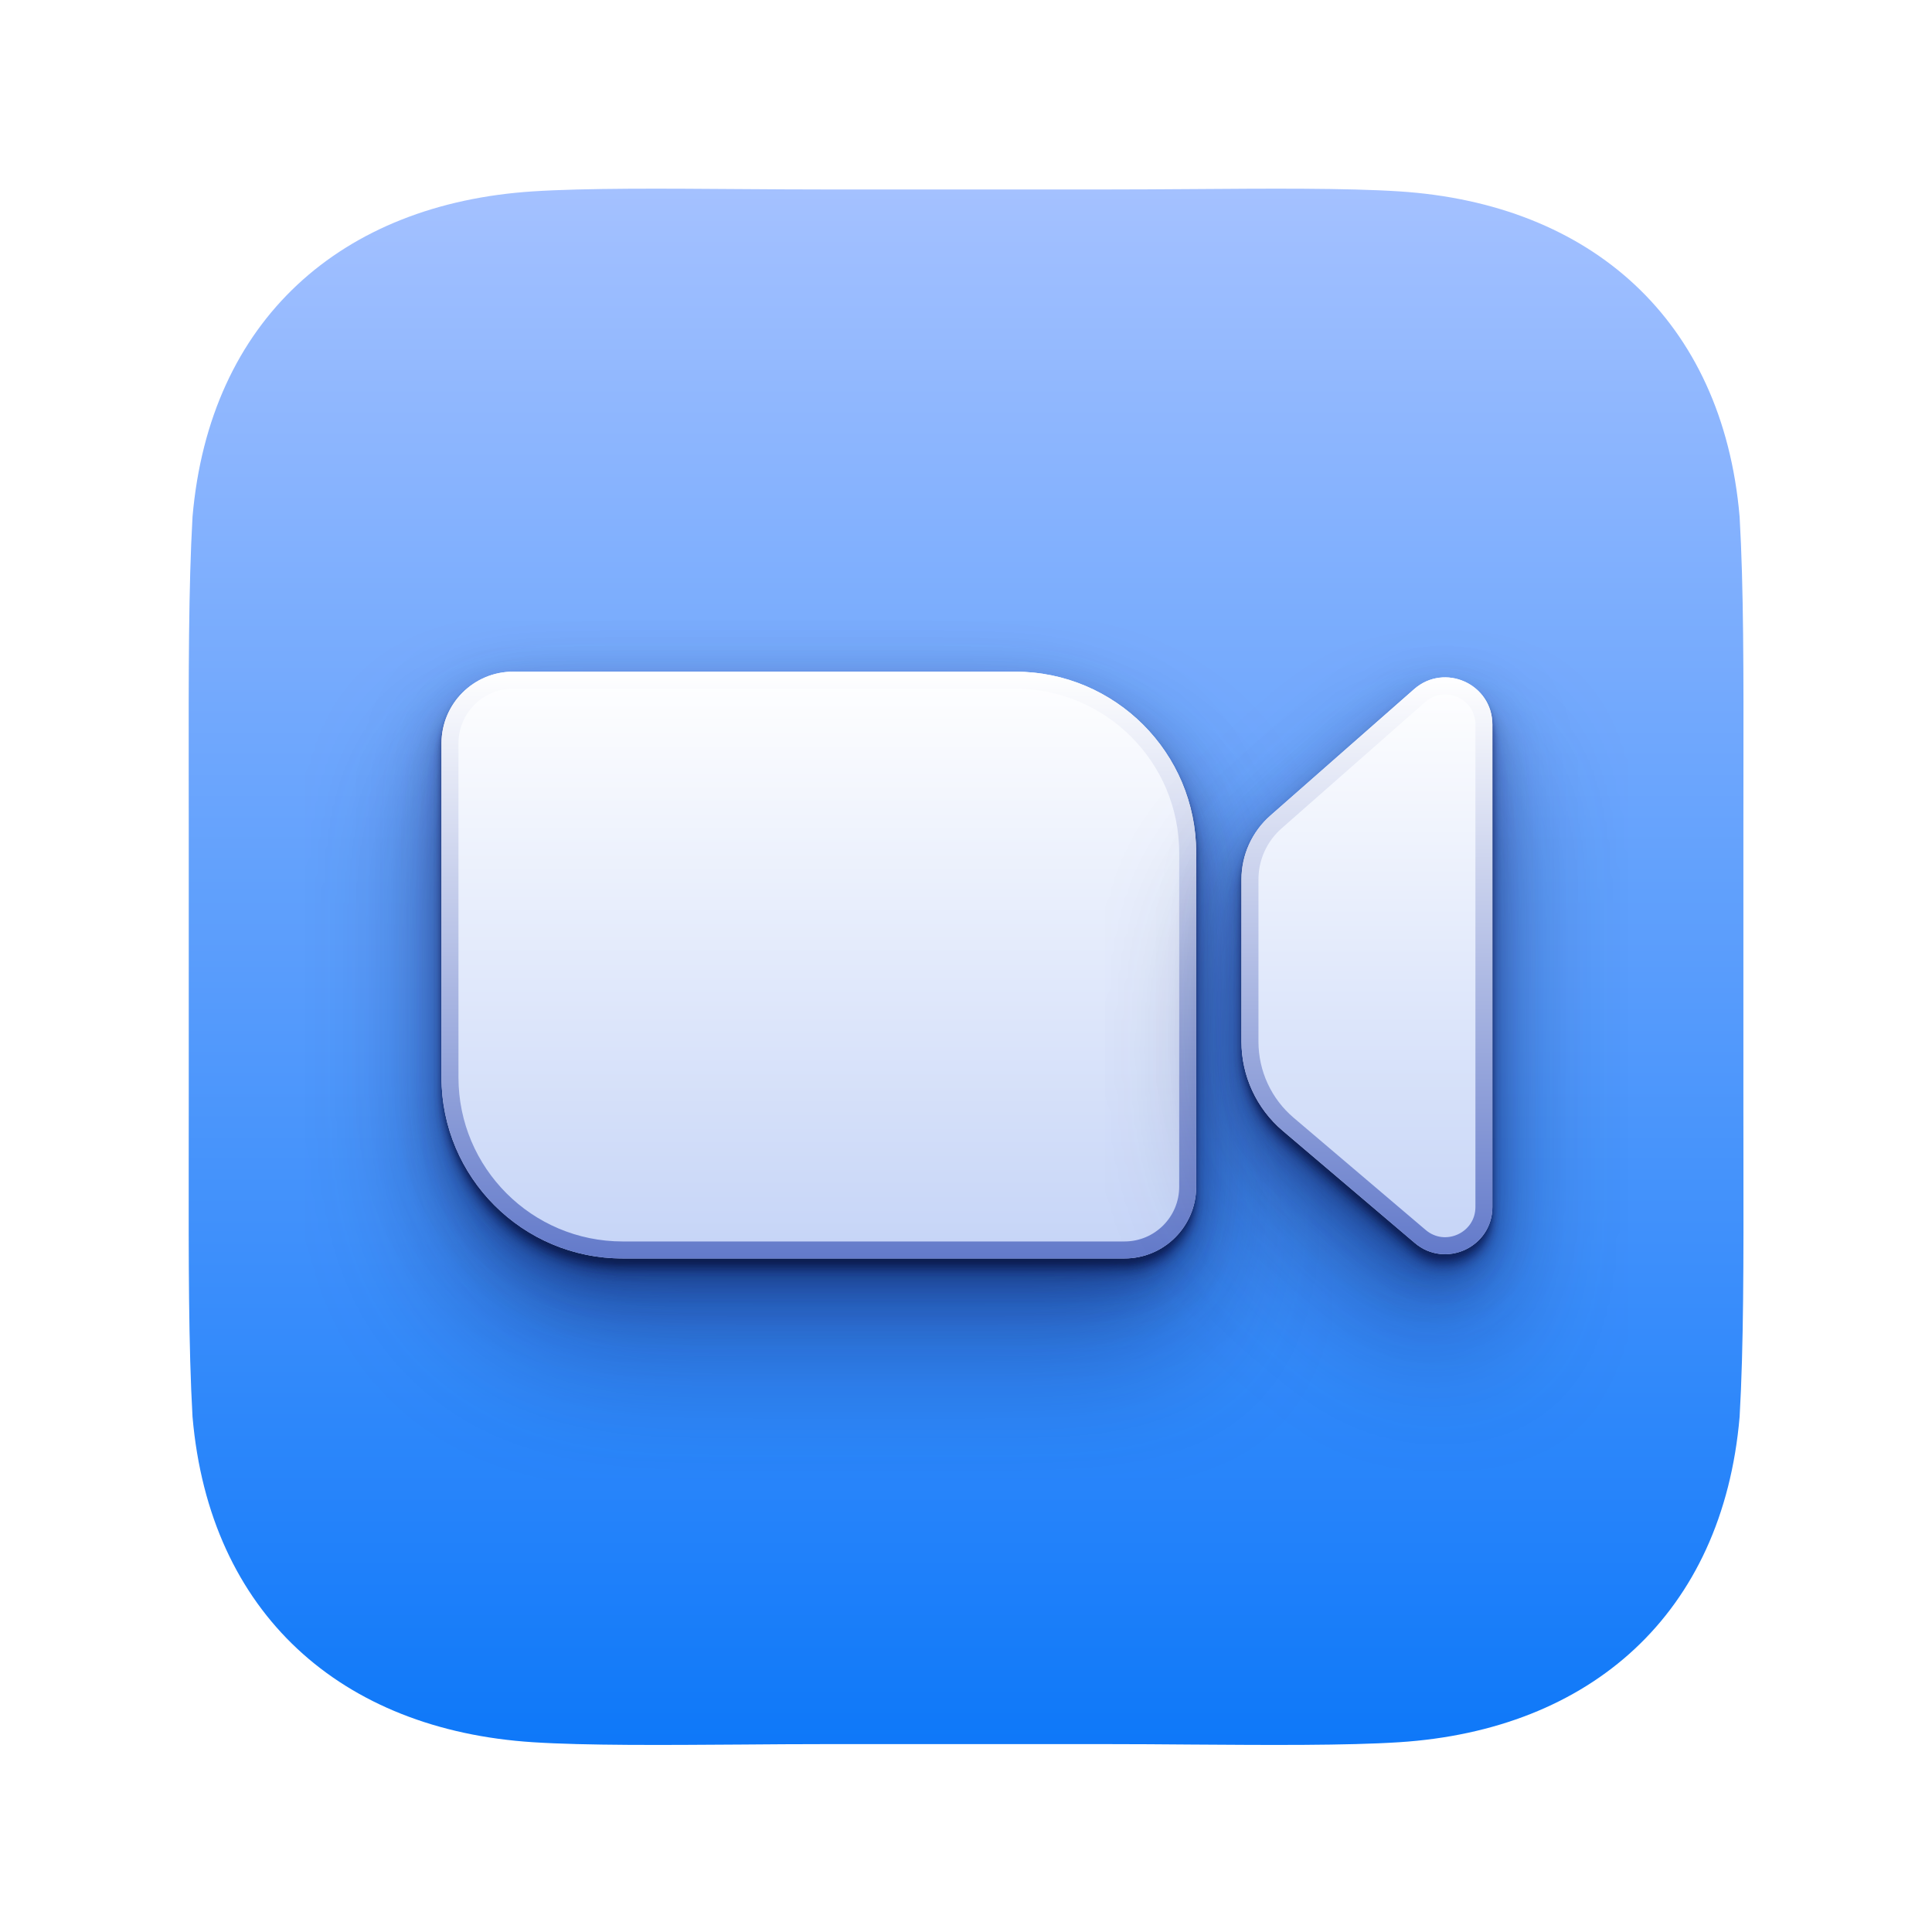
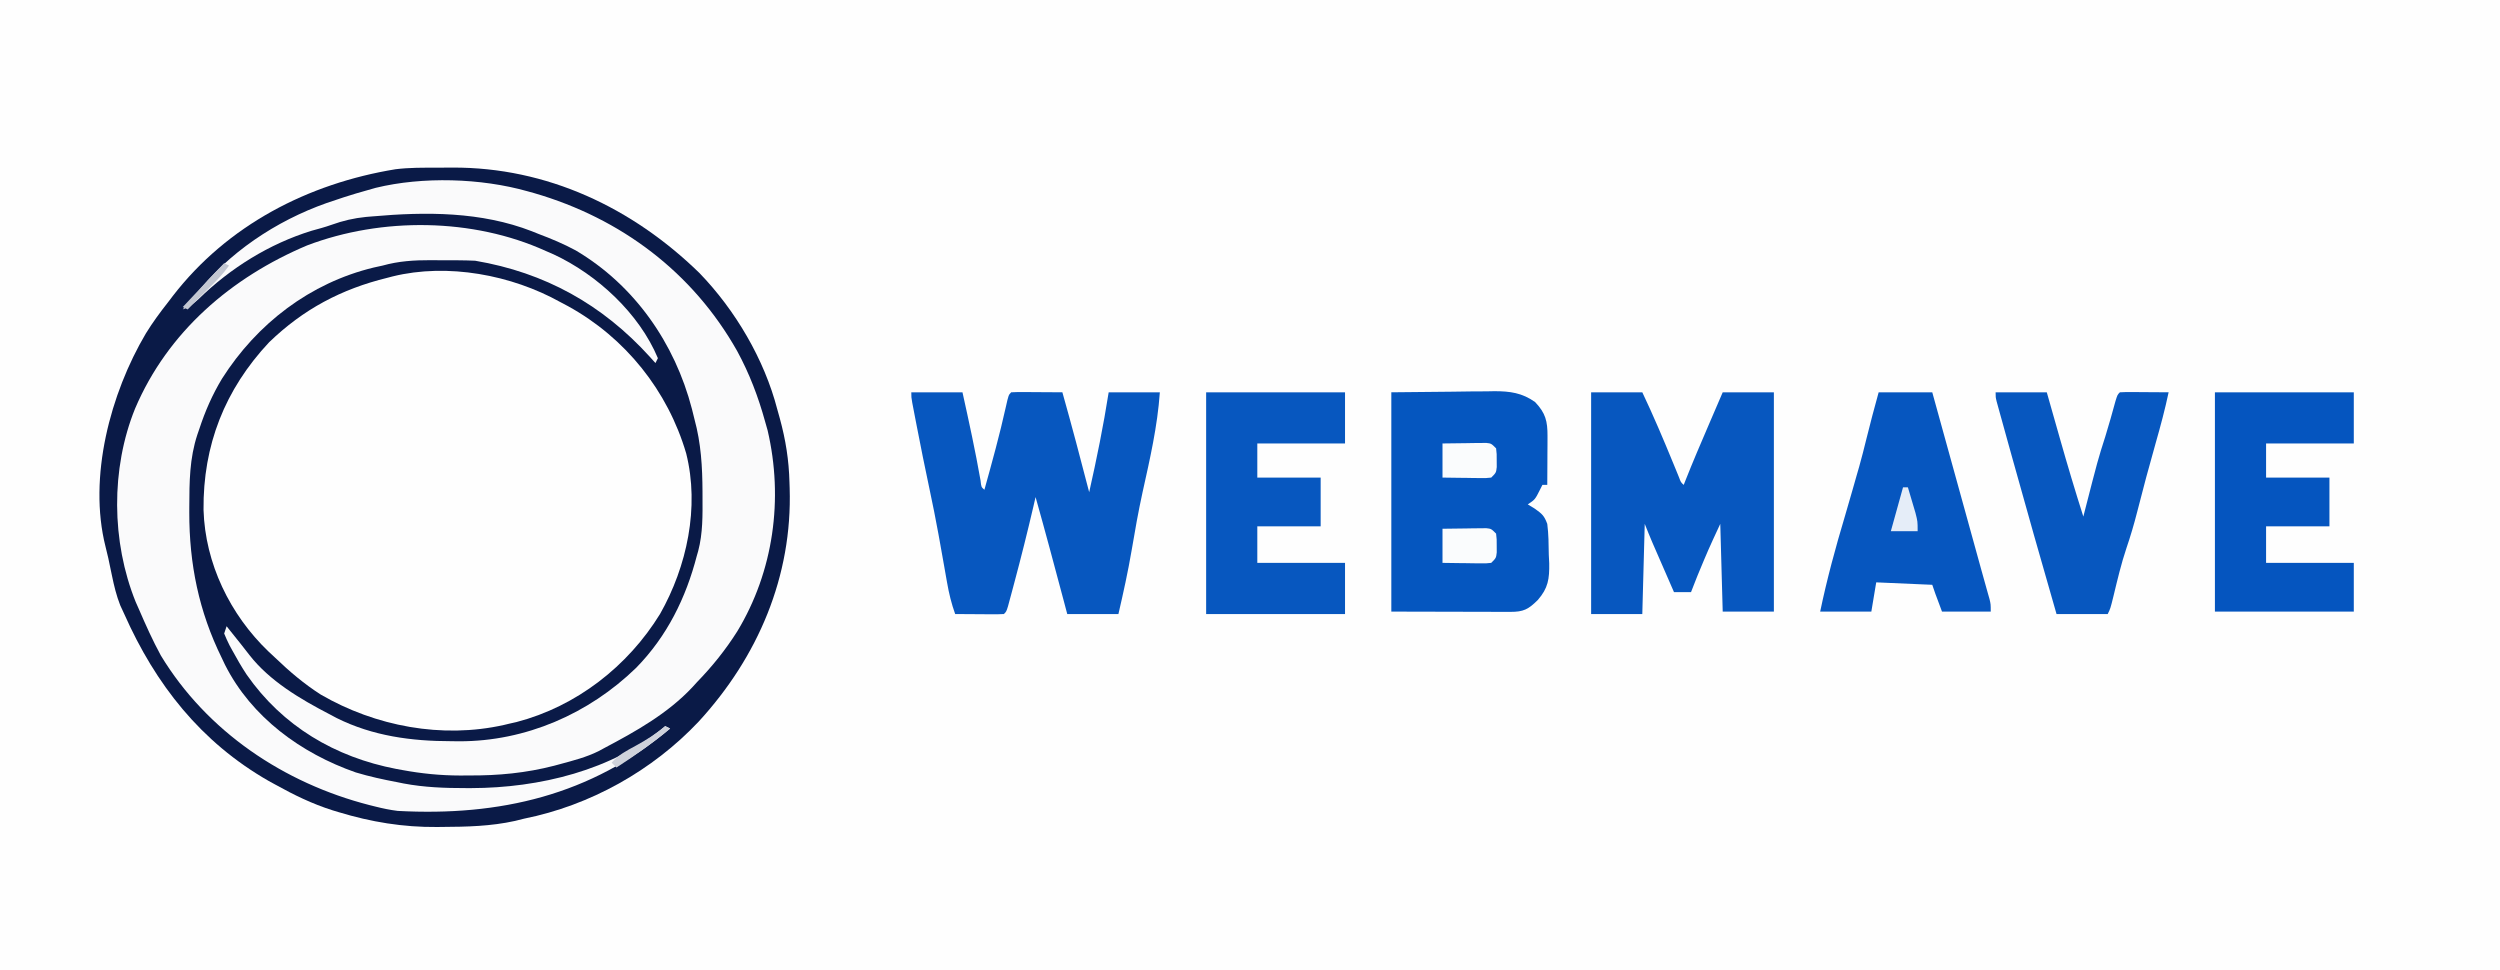
- <svg xmlns="http://www.w3.org/2000/svg" width="40" height="40" viewBox="0 0 40 40" fill="none">
-   <path d="M15.342 3.915C15.939 3.919 16.535 3.923 17.105 3.923H22.898C23.468 3.923 24.064 3.919 24.661 3.915C26.268 3.903 27.877 3.892 28.966 3.962C32.931 4.216 35.666 6.618 36.017 10.7C36.101 12.167 36.099 13.934 36.096 16.018V16.019C36.096 16.376 36.095 16.743 36.095 17.12V22.913C36.095 23.29 36.096 23.657 36.096 24.015C36.099 26.099 36.101 27.866 36.017 29.333C35.666 33.415 32.931 35.817 28.966 36.071C27.877 36.141 26.268 36.13 24.661 36.119C24.064 36.114 23.468 36.11 22.898 36.11H17.105C16.535 36.11 15.939 36.114 15.342 36.119C13.735 36.13 12.126 36.141 11.037 36.071C7.072 35.817 4.338 33.415 3.986 29.333C3.903 27.866 3.905 26.099 3.907 24.015V24.015C3.907 23.657 3.908 23.29 3.908 22.913V17.12C3.908 16.743 3.907 16.376 3.907 16.019V16.018C3.905 13.934 3.903 12.167 3.986 10.7C4.338 6.618 7.072 4.216 11.037 3.962C12.126 3.892 13.735 3.903 15.342 3.915Z" fill="url(#paint0_linear_2753_16477)" />
-   <g filter="url(#filter0_dddddd_2753_16477)">
-     <path d="M9.141 15.391C9.141 14.571 9.805 13.906 10.625 13.906H21.016C23.087 13.906 24.766 15.585 24.766 17.656V24.57C24.766 25.39 24.101 26.055 23.281 26.055H12.891C10.82 26.055 9.141 24.376 9.141 22.305V15.391Z" fill="url(#paint1_linear_2753_16477)" />
-     <path d="M9.316 15.391C9.316 14.668 9.902 14.082 10.625 14.082H21.016C22.99 14.082 24.59 15.682 24.59 17.656V24.57C24.59 25.293 24.004 25.879 23.281 25.879H12.891C10.917 25.879 9.316 24.279 9.316 22.305V15.391Z" stroke="url(#paint2_linear_2753_16477)" stroke-width="0.352" />
-   </g>
-   <g filter="url(#filter1_dddddd_2753_16477)">
-     <path d="M25.703 18.207C25.703 17.702 25.921 17.221 26.3 16.887L29.277 14.269C29.908 13.714 30.898 14.162 30.898 15.002V24.989C30.898 25.821 29.924 26.272 29.29 25.733L26.557 23.411C26.015 22.951 25.703 22.276 25.703 21.566V18.207Z" fill="url(#paint3_linear_2753_16477)" />
-     <path d="M25.879 18.207C25.879 17.753 26.075 17.32 26.416 17.02L29.393 14.401C29.91 13.946 30.723 14.313 30.723 15.002V24.989C30.723 25.671 29.924 26.041 29.403 25.599L26.671 23.277C26.168 22.851 25.879 22.225 25.879 21.566V18.207Z" stroke="url(#paint4_linear_2753_16477)" stroke-width="0.352" />
-   </g>
-   <defs>
-     <filter id="filter0_dddddd_2753_16477" x="6.328" y="12.852" width="21.25" height="17.773" filterUnits="userSpaceOnUse" color-interpolation-filters="sRGB">
-       <feFlood flood-opacity="0" result="BackgroundImageFix" />
-       <feColorMatrix in="SourceAlpha" type="matrix" values="0 0 0 0 0 0 0 0 0 0 0 0 0 0 0 0 0 0 127 0" result="hardAlpha" />
-       <feOffset dy="0.096" />
-       <feGaussianBlur stdDeviation="0.036" />
-       <feColorMatrix type="matrix" values="0 0 0 0 0.051 0 0 0 0 0.122 0 0 0 0 0.396 0 0 0 0.19 0" />
-       <feBlend mode="multiply" in2="BackgroundImageFix" result="effect1_dropShadow_2753_16477" />
-       <feColorMatrix in="SourceAlpha" type="matrix" values="0 0 0 0 0 0 0 0 0 0 0 0 0 0 0 0 0 0 127 0" result="hardAlpha" />
-       <feOffset dy="0.189" />
-       <feGaussianBlur stdDeviation="0.079" />
-       <feColorMatrix type="matrix" values="0 0 0 0 0.051 0 0 0 0 0.122 0 0 0 0 0.396 0 0 0 0.369 0" />
-       <feBlend mode="multiply" in2="effect1_dropShadow_2753_16477" result="effect2_dropShadow_2753_16477" />
-       <feColorMatrix in="SourceAlpha" type="matrix" values="0 0 0 0 0 0 0 0 0 0 0 0 0 0 0 0 0 0 127 0" result="hardAlpha" />
-       <feOffset dy="0.291" />
-       <feGaussianBlur stdDeviation="0.135" />
-       <feColorMatrix type="matrix" values="0 0 0 0 0.051 0 0 0 0 0.122 0 0 0 0 0.396 0 0 0 0.3 0" />
-       <feBlend mode="multiply" in2="effect2_dropShadow_2753_16477" result="effect3_dropShadow_2753_16477" />
-       <feColorMatrix in="SourceAlpha" type="matrix" values="0 0 0 0 0 0 0 0 0 0 0 0 0 0 0 0 0 0 127 0" result="hardAlpha" />
-       <feOffset dy="0.427" />
-       <feGaussianBlur stdDeviation="0.43" />
-       <feColorMatrix type="matrix" values="0 0 0 0 0.051 0 0 0 0 0.122 0 0 0 0 0.396 0 0 0 0.3 0" />
-       <feBlend mode="multiply" in2="effect3_dropShadow_2753_16477" result="effect4_dropShadow_2753_16477" />
-       <feColorMatrix in="SourceAlpha" type="matrix" values="0 0 0 0 0 0 0 0 0 0 0 0 0 0 0 0 0 0 127 0" result="hardAlpha" />
-       <feOffset dy="0.665" />
-       <feGaussianBlur stdDeviation="0.799" />
-       <feColorMatrix type="matrix" values="0 0 0 0 0.051 0 0 0 0 0.122 0 0 0 0 0.396 0 0 0 0.29 0" />
-       <feBlend mode="overlay" in2="effect4_dropShadow_2753_16477" result="effect5_dropShadow_2753_16477" />
-       <feColorMatrix in="SourceAlpha" type="matrix" values="0 0 0 0 0 0 0 0 0 0 0 0 0 0 0 0 0 0 127 0" result="hardAlpha" />
-       <feOffset dy="1.758" />
-       <feGaussianBlur stdDeviation="1.406" />
-       <feColorMatrix type="matrix" values="0 0 0 0 0.051 0 0 0 0 0.122 0 0 0 0 0.396 0 0 0 0.45 0" />
-       <feBlend mode="multiply" in2="effect5_dropShadow_2753_16477" result="effect6_dropShadow_2753_16477" />
-       <feBlend mode="normal" in="SourceGraphic" in2="effect6_dropShadow_2753_16477" result="shape" />
-     </filter>
-     <filter id="filter1_dddddd_2753_16477" x="22.891" y="12.969" width="10.82" height="17.569" filterUnits="userSpaceOnUse" color-interpolation-filters="sRGB">
-       <feFlood flood-opacity="0" result="BackgroundImageFix" />
-       <feColorMatrix in="SourceAlpha" type="matrix" values="0 0 0 0 0 0 0 0 0 0 0 0 0 0 0 0 0 0 127 0" result="hardAlpha" />
-       <feOffset dy="0.096" />
-       <feGaussianBlur stdDeviation="0.036" />
-       <feColorMatrix type="matrix" values="0 0 0 0 0.051 0 0 0 0 0.122 0 0 0 0 0.396 0 0 0 0.19 0" />
-       <feBlend mode="multiply" in2="BackgroundImageFix" result="effect1_dropShadow_2753_16477" />
-       <feColorMatrix in="SourceAlpha" type="matrix" values="0 0 0 0 0 0 0 0 0 0 0 0 0 0 0 0 0 0 127 0" result="hardAlpha" />
-       <feOffset dy="0.189" />
-       <feGaussianBlur stdDeviation="0.079" />
-       <feColorMatrix type="matrix" values="0 0 0 0 0.051 0 0 0 0 0.122 0 0 0 0 0.396 0 0 0 0.369 0" />
-       <feBlend mode="multiply" in2="effect1_dropShadow_2753_16477" result="effect2_dropShadow_2753_16477" />
-       <feColorMatrix in="SourceAlpha" type="matrix" values="0 0 0 0 0 0 0 0 0 0 0 0 0 0 0 0 0 0 127 0" result="hardAlpha" />
-       <feOffset dy="0.291" />
-       <feGaussianBlur stdDeviation="0.135" />
-       <feColorMatrix type="matrix" values="0 0 0 0 0.051 0 0 0 0 0.122 0 0 0 0 0.396 0 0 0 0.3 0" />
-       <feBlend mode="multiply" in2="effect2_dropShadow_2753_16477" result="effect3_dropShadow_2753_16477" />
-       <feColorMatrix in="SourceAlpha" type="matrix" values="0 0 0 0 0 0 0 0 0 0 0 0 0 0 0 0 0 0 127 0" result="hardAlpha" />
-       <feOffset dy="0.427" />
-       <feGaussianBlur stdDeviation="0.43" />
-       <feColorMatrix type="matrix" values="0 0 0 0 0.051 0 0 0 0 0.122 0 0 0 0 0.396 0 0 0 0.3 0" />
-       <feBlend mode="multiply" in2="effect3_dropShadow_2753_16477" result="effect4_dropShadow_2753_16477" />
-       <feColorMatrix in="SourceAlpha" type="matrix" values="0 0 0 0 0 0 0 0 0 0 0 0 0 0 0 0 0 0 127 0" result="hardAlpha" />
-       <feOffset dy="0.665" />
-       <feGaussianBlur stdDeviation="0.799" />
-       <feColorMatrix type="matrix" values="0 0 0 0 0.051 0 0 0 0 0.122 0 0 0 0 0.396 0 0 0 0.29 0" />
-       <feBlend mode="overlay" in2="effect4_dropShadow_2753_16477" result="effect5_dropShadow_2753_16477" />
-       <feColorMatrix in="SourceAlpha" type="matrix" values="0 0 0 0 0 0 0 0 0 0 0 0 0 0 0 0 0 0 127 0" result="hardAlpha" />
-       <feOffset dy="1.758" />
-       <feGaussianBlur stdDeviation="1.406" />
-       <feColorMatrix type="matrix" values="0 0 0 0 0.051 0 0 0 0 0.122 0 0 0 0 0.396 0 0 0 0.45 0" />
-       <feBlend mode="multiply" in2="effect5_dropShadow_2753_16477" result="effect6_dropShadow_2753_16477" />
-       <feBlend mode="normal" in="SourceGraphic" in2="effect6_dropShadow_2753_16477" result="shape" />
-     </filter>
-     <linearGradient id="paint0_linear_2753_16477" x1="20.002" y1="3.906" x2="20.002" y2="36.127" gradientUnits="userSpaceOnUse">
-       <stop stop-color="#A4C1FF" />
-       <stop offset="1" stop-color="#0E78F9" />
-     </linearGradient>
-     <linearGradient id="paint1_linear_2753_16477" x1="16.953" y1="13.906" x2="16.953" y2="26.055" gradientUnits="userSpaceOnUse">
-       <stop stop-color="white" />
-       <stop offset="1" stop-color="#C5D4F7" />
-     </linearGradient>
-     <linearGradient id="paint2_linear_2753_16477" x1="16.953" y1="13.906" x2="16.953" y2="26.055" gradientUnits="userSpaceOnUse">
-       <stop stop-color="white" />
-       <stop offset="1" stop-color="#637ACA" />
-     </linearGradient>
-     <linearGradient id="paint3_linear_2753_16477" x1="28.301" y1="14.023" x2="28.301" y2="25.967" gradientUnits="userSpaceOnUse">
-       <stop stop-color="white" />
-       <stop offset="1" stop-color="#C5D4F7" />
-     </linearGradient>
-     <linearGradient id="paint4_linear_2753_16477" x1="28.301" y1="14.023" x2="28.301" y2="25.967" gradientUnits="userSpaceOnUse">
-       <stop stop-color="white" />
-       <stop offset="1" stop-color="#637ACA" />
-     </linearGradient>
-   </defs>
+ <svg xmlns="http://www.w3.org/2000/svg" version="1.1" width="1026" height="398">
+   <path d="M0 0 C338.58 0 677.16 0 1026 0 C1026 131.34 1026 262.68 1026 398 C687.42 398 348.84 398 0 398 C0 266.66 0 135.32 0 0 Z " fill="#FEFEFE" transform="translate(0,0)" />
+   <path d="M0 0 C2.091 -0.002 4.182 -0.02 6.272 -0.039 C45.077 -0.203 80.113 16.383 107.624 43.185 C122.355 58.386 134.312 78.657 139.624 99.185 C139.964 100.401 140.305 101.616 140.655 102.869 C143.06 111.661 144.4 120.036 144.624 129.185 C144.65 129.944 144.676 130.702 144.702 131.483 C145.852 167.699 131.72 200.798 107.374 227.31 C88.366 247.476 62.803 261.739 35.624 267.185 C34.433 267.482 33.242 267.778 32.015 268.084 C22.083 270.293 12.194 270.504 2.062 270.56 C1.369 270.568 0.677 270.576 -0.036 270.584 C-13.923 270.707 -27.069 268.542 -40.376 264.498 C-41.209 264.246 -42.042 263.994 -42.901 263.734 C-51.215 261.103 -58.772 257.415 -66.376 253.185 C-67.757 252.429 -67.757 252.429 -69.165 251.658 C-97.002 235.707 -115.549 212.055 -128.376 183.185 C-128.923 182.005 -129.469 180.824 -130.032 179.607 C-131.615 175.578 -132.563 171.602 -133.438 167.373 C-133.608 166.57 -133.777 165.768 -133.951 164.941 C-134.282 163.369 -134.611 161.797 -134.937 160.225 C-135.278 158.639 -135.667 157.064 -136.075 155.494 C-143.26 127.008 -134.063 92.601 -119.49 67.992 C-116.723 63.505 -113.642 59.318 -110.376 55.185 C-109.74 54.347 -109.105 53.51 -108.45 52.646 C-85.962 23.533 -52.918 6.511 -17.037 0.639 C-11.367 -0.064 -5.704 -0.001 0 0 Z " fill="#0A1A47" transform="translate(179.376,68.8147)" />
+   <path d="M0 0 C1.578 0.835 1.578 0.835 3.188 1.688 C26.689 14.637 44.08 36.383 51.619 62.114 C57.145 84.181 51.931 108.471 40.896 127.949 C27.699 149.454 6.506 165.932 -18.004 172.324 C-18.993 172.547 -19.981 172.77 -21 173 C-21.698 173.168 -22.396 173.337 -23.115 173.51 C-48.642 179.242 -75.847 174.084 -98.301 161.09 C-105.154 156.71 -111.146 151.626 -117 146 C-117.931 145.132 -118.861 144.265 -119.82 143.371 C-135.601 128.257 -145.812 107.21 -146.471 85.256 C-146.719 58.746 -137.748 35.887 -119.559 16.469 C-105.47 2.875 -89.938 -5.359 -71 -10 C-70.295 -10.185 -69.589 -10.369 -68.863 -10.56 C-46.296 -16.131 -20.065 -11.19 0 0 Z " fill="#FEFEFE" transform="translate(230,124)" />
+   <path d="M0 0 C0.928 0.258 1.856 0.517 2.812 0.783 C38.304 11.116 67.79 33.194 86.029 65.559 C91.078 74.837 94.688 84.331 97.5 94.5 C97.84 95.7 98.181 96.9 98.531 98.137 C105.091 126.23 100.97 156.004 86.074 180.613 C81.256 188.226 75.783 195.033 69.5 201.5 C68.89 202.172 68.281 202.843 67.652 203.535 C57.561 214.312 44.438 221.679 31.5 228.5 C30.727 228.92 29.953 229.34 29.156 229.773 C24.1 232.281 18.678 233.659 13.25 235.125 C12.107 235.435 12.107 235.435 10.94 235.751 C-0.678 238.745 -12.019 239.826 -24 239.75 C-25.216 239.758 -26.431 239.765 -27.684 239.773 C-35.8 239.756 -43.524 238.982 -51.5 237.5 C-52.276 237.359 -53.052 237.219 -53.852 237.074 C-78.944 232.259 -100.547 219.53 -115.296 198.328 C-117.423 195.099 -119.338 191.769 -121.188 188.375 C-121.539 187.735 -121.89 187.096 -122.252 186.437 C-123.087 184.833 -123.804 183.169 -124.5 181.5 C-124.17 180.51 -123.84 179.52 -123.5 178.5 C-122.992 179.141 -122.484 179.781 -121.961 180.441 C-120.522 182.25 -119.076 184.053 -117.625 185.852 C-116.438 187.331 -115.262 188.818 -114.125 190.336 C-105.818 200.979 -93.317 208.362 -81.5 214.5 C-80.453 215.056 -79.407 215.611 -78.328 216.184 C-63.527 223.566 -47.618 225.678 -31.25 225.688 C-29.666 225.706 -29.666 225.706 -28.051 225.725 C-0.799 225.775 25.134 214.473 44.582 195.57 C57.228 182.65 65.009 166.911 69.5 149.5 C69.677 148.888 69.855 148.276 70.037 147.646 C71.961 140.326 71.853 132.96 71.812 125.438 C71.811 124.746 71.809 124.055 71.807 123.342 C71.761 113.09 71.226 103.458 68.5 93.5 C68.156 92.112 67.812 90.724 67.469 89.336 C60.469 62.372 43.929 38.557 19.797 24.281 C14.84 21.603 9.769 19.479 4.5 17.5 C3.608 17.142 2.716 16.783 1.797 16.414 C-19.055 8.305 -41.698 8.372 -63.688 10.312 C-64.96 10.418 -64.96 10.418 -66.258 10.525 C-71.273 11.021 -75.724 12.066 -80.466 13.771 C-83.126 14.724 -85.839 15.436 -88.562 16.188 C-106.004 21.554 -121.966 31.543 -134.977 44.215 C-137.14 46.174 -138.829 47.403 -141.5 48.5 C-140.091 46.851 -138.681 45.202 -137.266 43.559 C-136.122 42.225 -134.986 40.884 -133.859 39.535 C-119.497 22.589 -99.566 10.17 -78.5 3.5 C-77.43 3.142 -76.36 2.783 -75.258 2.414 C-72.023 1.362 -68.777 0.41 -65.5 -0.5 C-64.444 -0.802 -63.389 -1.103 -62.301 -1.414 C-43.024 -6.118 -19.064 -5.398 0 0 Z " fill="#FAFAFB" transform="translate(216.5,78.5)" />
+   <path d="M0 0 C1.061 0.463 2.122 0.926 3.215 1.402 C21.008 9.669 38.294 25.559 46 44 C45.67 44.66 45.34 45.32 45 46 C44.227 45.143 43.453 44.286 42.656 43.402 C23.23 22.004 -0.328 8.861 -29 4 C-33.748 3.777 -38.498 3.815 -43.25 3.812 C-44.535 3.8 -45.82 3.788 -47.145 3.775 C-54.078 3.765 -60.325 4.135 -67 6 C-68.781 6.391 -68.781 6.391 -70.598 6.789 C-96.724 13.092 -118.56 29.837 -132.879 52.395 C-136.851 58.983 -139.789 65.697 -142.188 73 C-142.447 73.755 -142.707 74.511 -142.975 75.289 C-146.245 85.125 -146.275 94.833 -146.312 105.125 C-146.315 105.831 -146.318 106.536 -146.321 107.263 C-146.342 128.476 -142.394 147.912 -133 167 C-132.559 167.929 -132.118 168.859 -131.664 169.816 C-120.814 191.36 -100.424 206.161 -78 214 C-72.412 215.687 -66.732 216.922 -61 218 C-59.706 218.264 -59.706 218.264 -58.386 218.533 C-49.844 220.147 -41.412 220.441 -32.75 220.438 C-32.007 220.438 -31.265 220.439 -30.499 220.44 C-2.835 220.368 27.357 213.228 49 195 C49.66 195.33 50.32 195.66 51 196 C18.604 223.395 -18.978 232.053 -60.762 229.797 C-63.934 229.407 -66.9 228.785 -70 228 C-70.799 227.801 -71.597 227.601 -72.42 227.396 C-107.451 218.391 -139.035 197.286 -158 166 C-161.356 159.832 -164.22 153.443 -167 147 C-167.432 146.025 -167.864 145.051 -168.309 144.047 C-178.313 119.29 -178.55 89.368 -168.571 64.7 C-155.145 33.147 -129.033 10.834 -97.965 -2.281 C-67.306 -13.927 -29.949 -13.595 0 0 Z " fill="#FAFAFB" transform="translate(224,103)" />
+   <path d="M0 0 C6.93 0 13.86 0 21 0 C23.663 12.04 26.294 24.063 28.422 36.211 C28.712 38.895 28.712 38.895 30 40 C33.141 28.72 36.257 17.452 38.794 6.018 C39.901 1.099 39.901 1.099 41 0 C42.562 -0.087 44.127 -0.107 45.691 -0.098 C46.636 -0.094 47.58 -0.091 48.553 -0.088 C49.546 -0.08 50.539 -0.071 51.562 -0.062 C52.56 -0.058 53.557 -0.053 54.584 -0.049 C57.056 -0.037 59.528 -0.021 62 0 C65.843 13.622 69.461 27.296 73 41 C76.069 27.379 78.834 13.795 81 0 C87.93 0 94.86 0 102 0 C101.032 13.939 97.929 27.4 94.909 41.006 C93.191 48.86 91.786 56.746 90.458 64.674 C88.956 73.533 87.026 82.247 85 91 C78.07 91 71.14 91 64 91 C63.481 89.043 62.961 87.086 62.426 85.07 C58.692 71.026 54.942 56.988 51 43 C50.72 44.214 50.441 45.429 50.152 46.68 C47.69 57.25 45.058 67.766 42.25 78.25 C41.944 79.398 41.639 80.547 41.324 81.73 C41.037 82.794 40.749 83.857 40.453 84.953 C40.197 85.903 39.941 86.854 39.677 87.833 C39 90 39 90 38 91 C36.511 91.087 35.019 91.107 33.527 91.098 C32.628 91.094 31.729 91.091 30.803 91.088 C29.384 91.075 29.384 91.075 27.938 91.062 C26.988 91.058 26.039 91.053 25.061 91.049 C22.707 91.037 20.354 91.021 18 91 C16.465 86.705 15.451 82.53 14.668 78.039 C14.551 77.38 14.435 76.722 14.314 76.043 C14.065 74.635 13.817 73.226 13.571 71.817 C12.918 68.086 12.249 64.357 11.578 60.629 C11.444 59.885 11.31 59.141 11.172 58.375 C10.031 52.082 8.77 45.818 7.438 39.562 C5.601 30.933 3.857 22.289 2.188 13.625 C1.968 12.494 1.749 11.363 1.523 10.198 C1.323 9.155 1.124 8.113 0.918 7.039 C0.74 6.113 0.563 5.187 0.38 4.233 C0 2 0 2 0 0 Z " fill="#0757BF" transform="translate(374,161)" />
+   <path d="M0 0 C8.25 -0.083 16.5 -0.165 25 -0.25 C27.59 -0.286 30.179 -0.323 32.848 -0.36 C34.919 -0.372 36.991 -0.382 39.062 -0.391 C40.653 -0.421 40.653 -0.421 42.275 -0.453 C48.708 -0.456 53.664 0.218 59 4 C63.304 8.525 64.128 11.854 64.098 17.98 C64.093 19.726 64.093 19.726 64.088 21.506 C64.075 23.328 64.075 23.328 64.062 25.188 C64.058 26.414 64.053 27.641 64.049 28.904 C64.037 31.936 64.021 34.968 64 38 C63.34 38 62.68 38 62 38 C61.691 38.619 61.381 39.237 61.062 39.875 C59 44 59 44 56 46 C56.949 46.578 57.898 47.155 58.875 47.75 C61.958 49.97 62.728 50.617 64 54 C64.553 58.215 64.555 62.441 64.625 66.688 C64.683 67.834 64.741 68.981 64.801 70.162 C64.896 76.575 64.393 80.35 60.086 85.27 C56.207 89.094 54.246 90.126 48.816 90.114 C47.72 90.113 46.624 90.113 45.494 90.113 C44.339 90.108 43.183 90.103 41.992 90.098 C40.933 90.097 39.873 90.096 38.781 90.095 C34.813 90.089 30.844 90.075 26.875 90.062 C18.006 90.042 9.137 90.021 0 90 C0 60.3 0 30.6 0 0 Z " fill="#0556BF" transform="translate(571,161)" />
+   <path d="M0 0 C6.93 0 13.86 0 21 0 C25.539 9.556 29.646 19.248 33.66 29.035 C34.077 30.05 34.495 31.064 34.926 32.109 C35.489 33.486 35.489 33.486 36.064 34.89 C36.824 36.943 36.824 36.943 38 38 C38.216 37.448 38.432 36.896 38.655 36.327 C41.706 28.613 44.97 20.993 48.25 13.375 C48.81 12.072 49.37 10.768 49.93 9.465 C51.285 6.309 52.643 3.155 54 0 C60.93 0 67.86 0 75 0 C75 29.7 75 59.4 75 90 C68.07 90 61.14 90 54 90 C53.67 78.12 53.34 66.24 53 54 C48.086 64.576 48.086 64.576 43.625 75.312 C43.366 75.969 43.107 76.626 42.84 77.303 C42.223 78.867 41.611 80.433 41 82 C38.69 82 36.38 82 34 82 C32.374 78.271 30.749 74.542 29.125 70.812 C28.665 69.757 28.205 68.702 27.73 67.615 C27.286 66.594 26.841 65.572 26.383 64.52 C25.974 63.582 25.566 62.645 25.145 61.679 C24.058 59.136 23.027 56.568 22 54 C21.67 66.21 21.34 78.42 21 91 C14.07 91 7.14 91 0 91 C0 60.97 0 30.94 0 0 Z " fill="#0757BF" transform="translate(653,161)" />
+   <path d="M0 0 C18.81 0 37.62 0 57 0 C57 6.93 57 13.86 57 21 C45.12 21 33.24 21 21 21 C21 25.62 21 30.24 21 35 C29.58 35 38.16 35 47 35 C47 41.6 47 48.2 47 55 C38.42 55 29.84 55 21 55 C21 59.95 21 64.9 21 70 C32.88 70 44.76 70 57 70 C57 76.93 57 83.86 57 91 C38.19 91 19.38 91 0 91 C0 60.97 0 30.94 0 0 Z " fill="#0757BF" transform="translate(495,161)" />
+   <path d="M0 0 C18.81 0 37.62 0 57 0 C57 6.93 57 13.86 57 21 C45.12 21 33.24 21 21 21 C21 25.62 21 30.24 21 35 C29.58 35 38.16 35 47 35 C47 41.6 47 48.2 47 55 C38.42 55 29.84 55 21 55 C21 59.95 21 64.9 21 70 C32.88 70 44.76 70 57 70 C57 76.6 57 83.2 57 90 C38.19 90 19.38 90 0 90 C0 60.3 0 30.6 0 0 Z " fill="#0555BF" transform="translate(909,161)" />
+   <path d="M0 0 C7.26 0 14.52 0 22 0 C24.686 9.719 27.373 19.438 30.059 29.158 C31.306 33.672 32.554 38.186 33.802 42.699 C35.008 47.063 36.214 51.427 37.42 55.791 C37.878 57.448 38.336 59.105 38.794 60.762 C39.013 61.555 39.232 62.349 39.458 63.166 C39.672 63.938 39.885 64.71 40.105 65.506 C40.71 67.696 41.313 69.887 41.917 72.078 C42.593 74.534 43.278 76.986 43.97 79.437 C44.383 80.913 44.383 80.913 44.805 82.419 C45.04 83.245 45.274 84.072 45.516 84.923 C46 87 46 87 46 90 C39.4 90 32.8 90 26 90 C23 82 23 82 22 79 C14.41 78.67 6.82 78.34 -1 78 C-1.66 81.96 -2.32 85.92 -3 90 C-9.93 90 -16.86 90 -24 90 C-21.225 76.678 -17.704 63.731 -13.803 50.698 C-12.738 47.118 -11.709 43.53 -10.688 39.938 C-10.403 38.936 -10.118 37.934 -9.824 36.902 C-9.552 35.945 -9.28 34.987 -9 34 C-8.675 32.882 -8.35 31.765 -8.016 30.613 C-6.956 26.843 -5.996 23.053 -5.062 19.25 C-3.468 12.806 -1.777 6.397 0 0 Z " fill="#0656BF" transform="translate(771,161)" />
+   <path d="M0 0 C6.93 0 13.86 0 21 0 C21.996 3.511 21.996 3.511 23.012 7.094 C23.673 9.421 24.335 11.748 24.998 14.075 C25.449 15.663 25.9 17.251 26.35 18.839 C29.404 29.614 32.604 40.329 36 51 C36.241 50.057 36.241 50.057 36.487 49.095 C42.005 27.582 42.005 27.582 45.059 18.012 C46.54 13.274 47.845 8.487 49.168 3.703 C50 1 50 1 51 0 C52.489 -0.087 53.981 -0.107 55.473 -0.098 C56.372 -0.094 57.271 -0.091 58.197 -0.088 C59.616 -0.075 59.616 -0.075 61.062 -0.062 C62.012 -0.058 62.961 -0.053 63.939 -0.049 C66.293 -0.037 68.646 -0.021 71 0 C69.529 6.966 67.707 13.781 65.75 20.625 C63.049 30.151 60.47 39.7 58.042 49.299 C56.775 54.253 55.35 59.095 53.696 63.933 C51.539 70.338 50.004 76.917 48.412 83.479 C47.106 88.788 47.106 88.788 46 91 C39.07 91 32.14 91 25 91 C18.788 69.408 12.628 47.803 6.624 26.152 C6.041 24.049 5.457 21.947 4.872 19.845 C4.053 16.897 3.237 13.949 2.422 11 C2.176 10.115 1.929 9.231 1.676 8.32 C1.454 7.513 1.232 6.706 1.003 5.875 C0.808 5.171 0.613 4.467 0.413 3.742 C0 2 0 2 0 0 Z " fill="#0757BF" transform="translate(819,161)" />
+   <path d="M0 0 C3.292 -0.054 6.583 -0.094 9.875 -0.125 C10.812 -0.142 11.749 -0.159 12.715 -0.176 C13.611 -0.182 14.507 -0.189 15.43 -0.195 C16.257 -0.206 17.085 -0.216 17.937 -0.227 C20 0 20 0 22 2 C22.266 4.312 22.266 4.312 22.25 7 C22.255 7.887 22.26 8.774 22.266 9.688 C22 12 22 12 20 14 C17.937 14.227 17.937 14.227 15.43 14.195 C14.534 14.189 13.638 14.182 12.715 14.176 C11.778 14.159 10.841 14.142 9.875 14.125 C8.93 14.116 7.985 14.107 7.012 14.098 C4.674 14.074 2.337 14.038 0 14 C0 9.38 0 4.76 0 0 Z " fill="#FAFCFD" transform="translate(592,217)" />
+   <path d="M0 0 C3.292 -0.054 6.583 -0.094 9.875 -0.125 C10.812 -0.142 11.749 -0.159 12.715 -0.176 C13.611 -0.182 14.507 -0.189 15.43 -0.195 C16.257 -0.206 17.085 -0.216 17.937 -0.227 C20 0 20 0 22 2 C22.266 4.312 22.266 4.312 22.25 7 C22.255 7.887 22.26 8.774 22.266 9.688 C22 12 22 12 20 14 C17.937 14.227 17.937 14.227 15.43 14.195 C14.534 14.189 13.638 14.182 12.715 14.176 C11.778 14.159 10.841 14.142 9.875 14.125 C8.93 14.116 7.985 14.107 7.012 14.098 C4.674 14.074 2.337 14.038 0 14 C0 9.38 0 4.76 0 0 Z " fill="#FAFCFD" transform="translate(592,182)" />
+   <path d="M0 0 C0.66 0 1.32 0 2 0 C2.673 2.248 3.338 4.499 4 6.75 C4.557 8.629 4.557 8.629 5.125 10.547 C6 14 6 14 6 18 C2.37 18 -1.26 18 -5 18 C-3.35 12.06 -1.7 6.12 0 0 Z " fill="#E5EDF8" transform="translate(781,200)" />
+   <path d="M0 0 C0.66 0.33 1.32 0.66 2 1 C-5.041 6.857 -12.311 12.033 -20 17 C-20.66 16.34 -21.32 15.68 -22 15 C-19.275 11.807 -15.754 10.043 -12.125 8.062 C-7.754 5.675 -3.818 3.244 0 0 Z " fill="#CFD2DB" transform="translate(273,298)" />
+   <path d="M0 0 C0.66 0.33 1.32 0.66 2 1 C-0.356 4.348 -3.085 7.149 -6 10 C-7.606 11.603 -9.21 13.207 -10.812 14.812 C-12.208 16.208 -13.604 17.604 -15 19 C-15.66 18.67 -16.32 18.34 -17 18 C-14.354 15.187 -11.708 12.375 -9.062 9.562 C-8.308 8.76 -7.553 7.958 -6.775 7.131 C-6.057 6.367 -5.338 5.603 -4.598 4.816 C-3.933 4.109 -3.268 3.402 -2.582 2.674 C-1.731 1.774 -0.876 0.876 0 0 Z " fill="#C3C7D2" transform="translate(92,108)" />
</svg>
